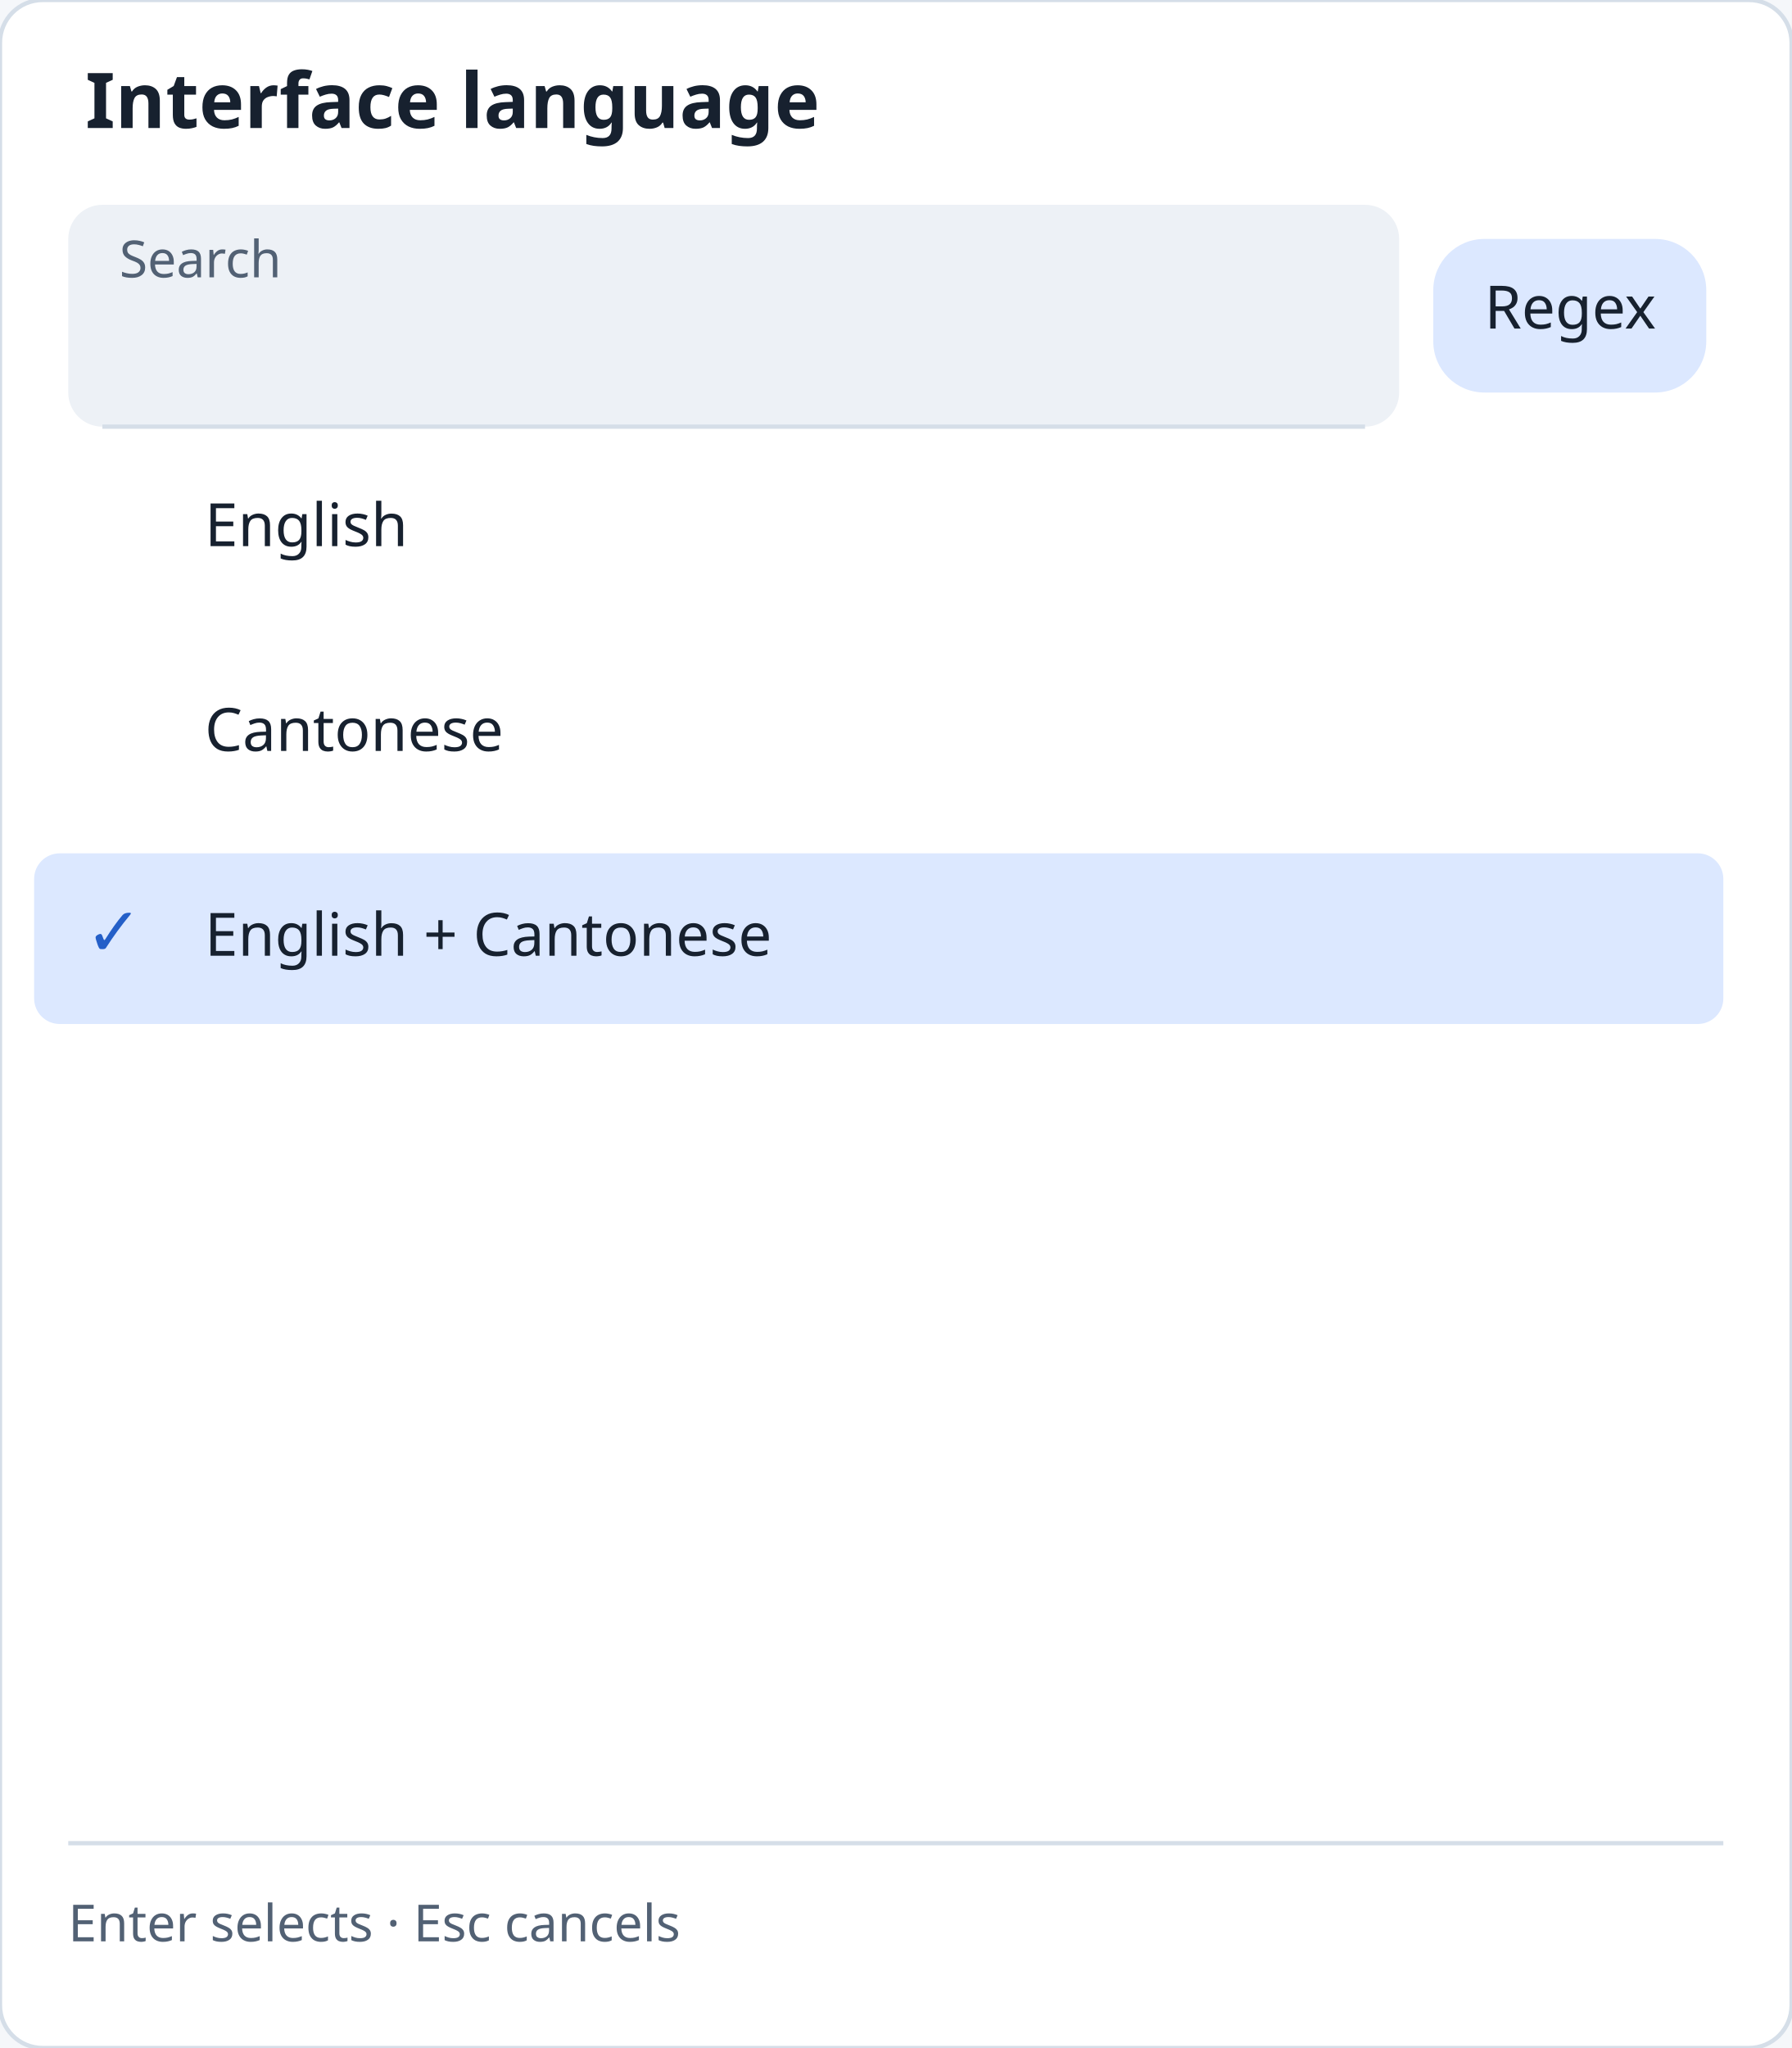
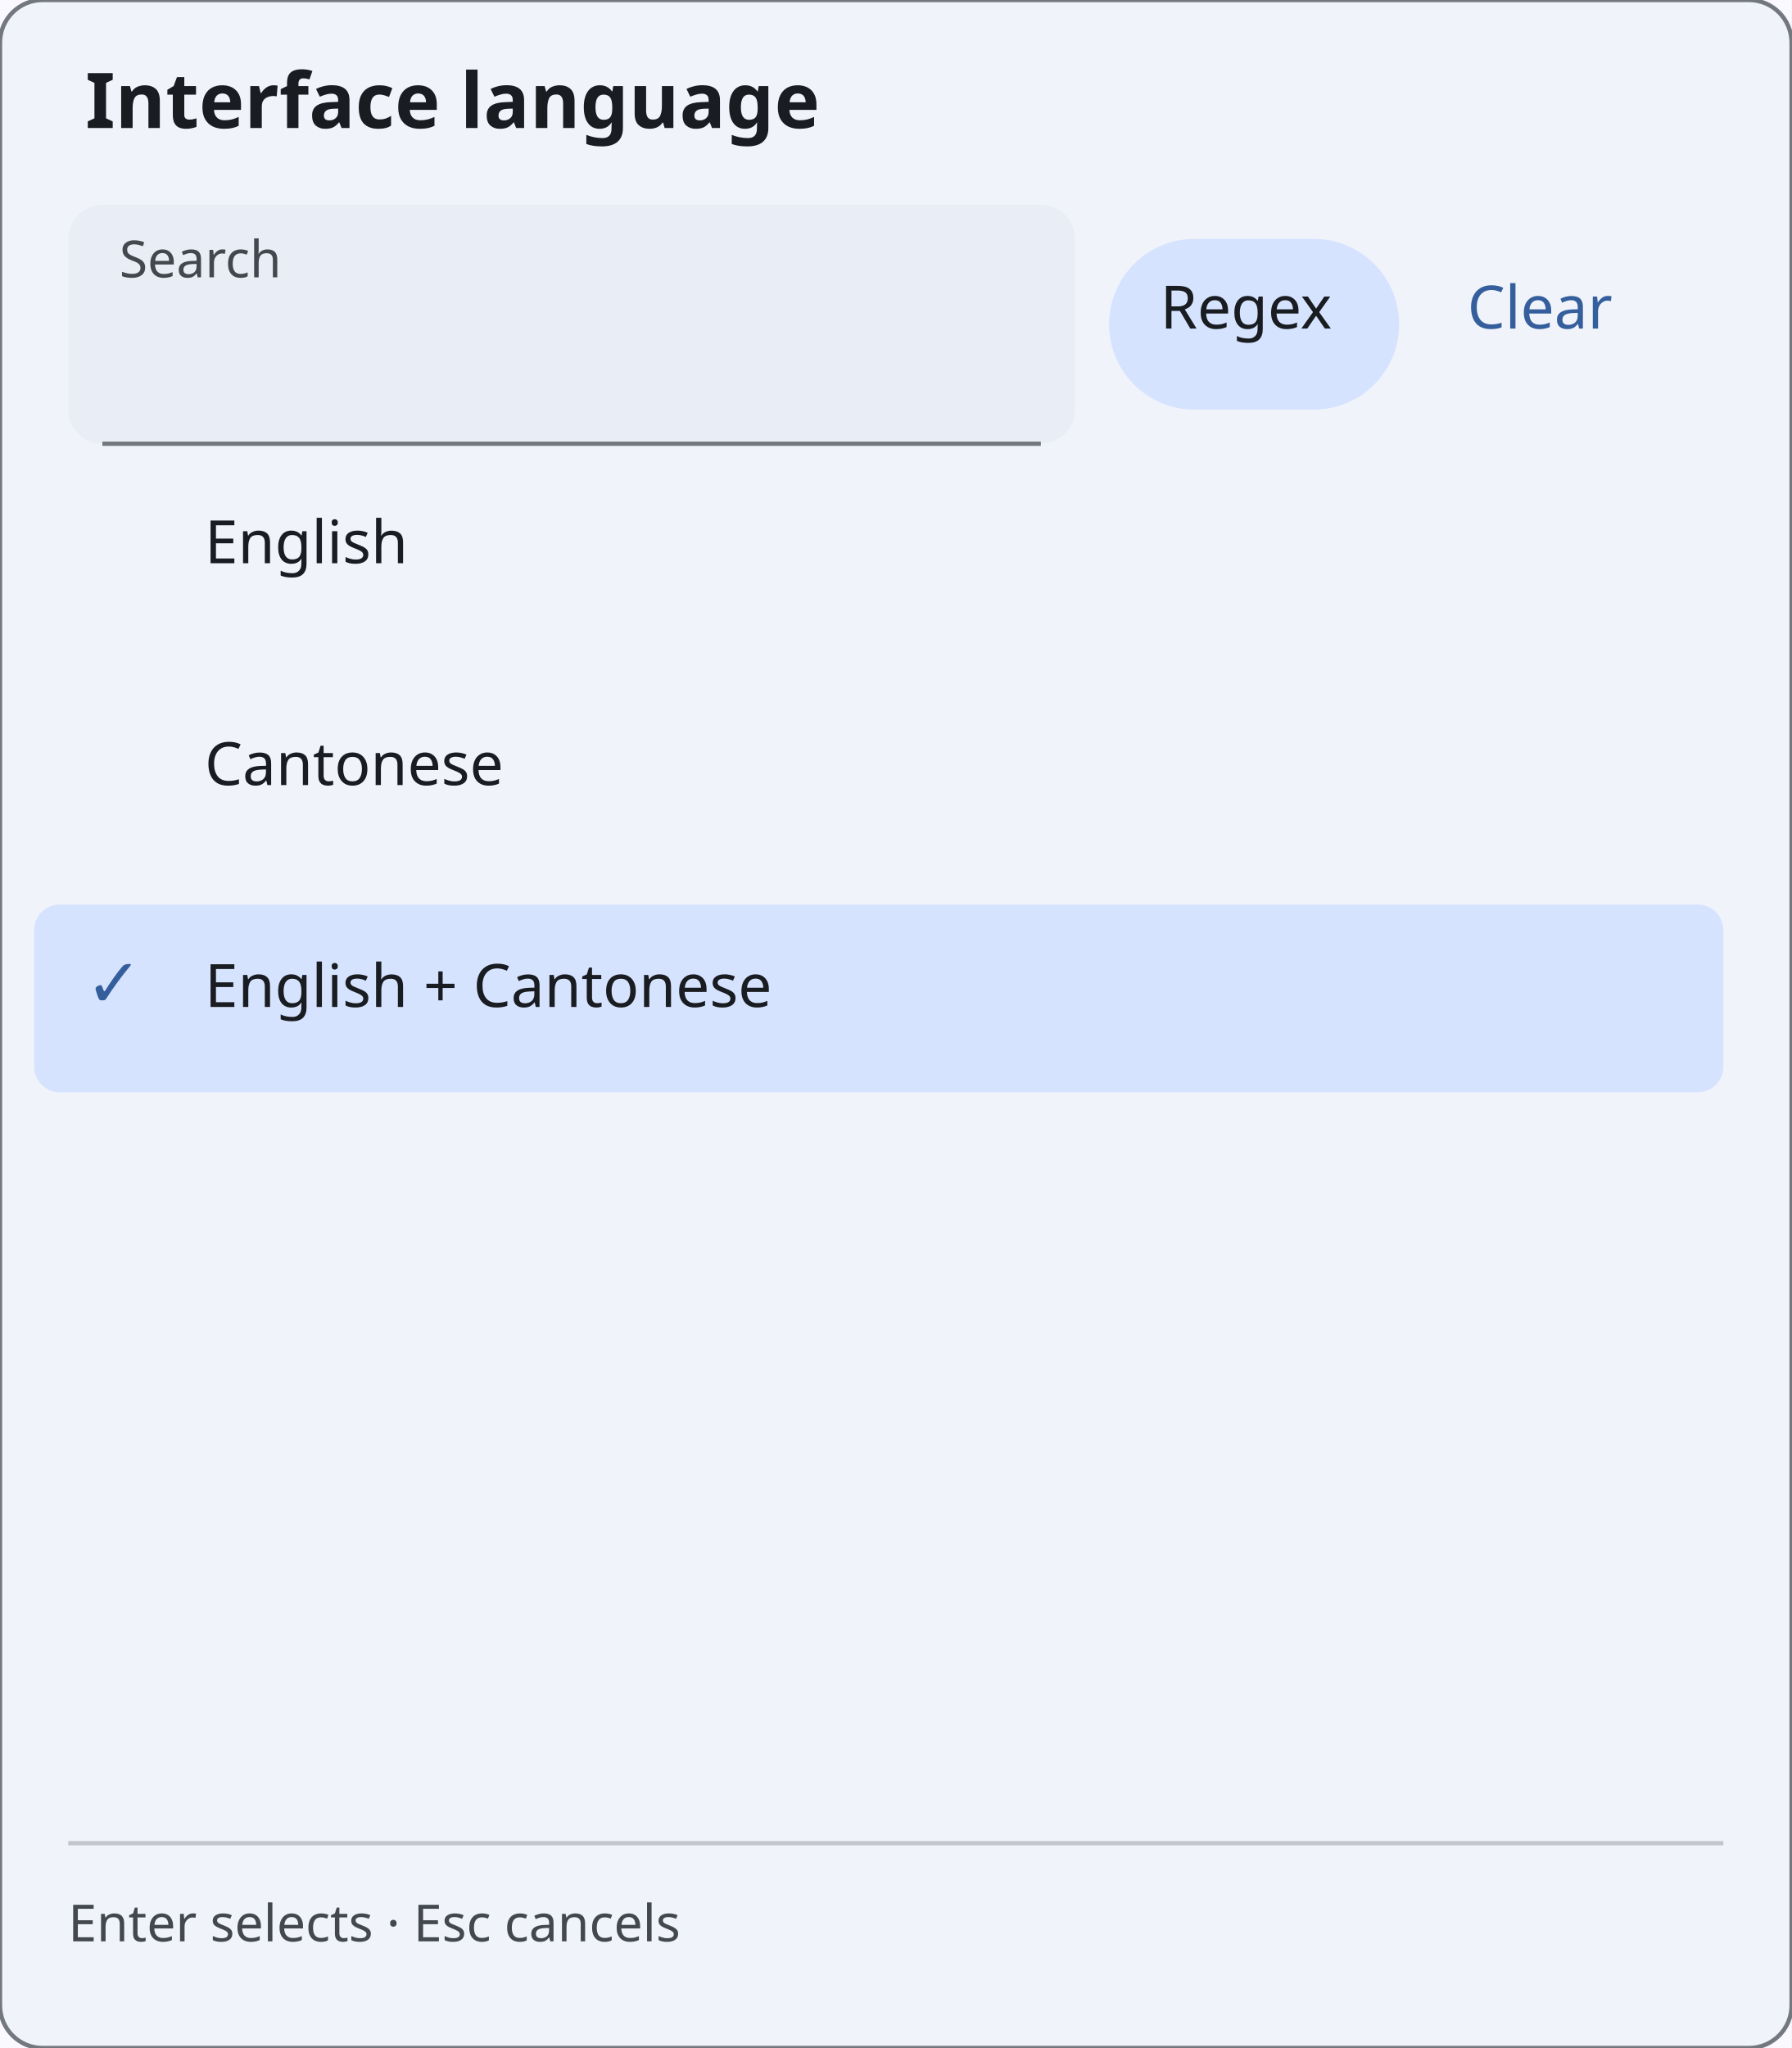
<svg xmlns="http://www.w3.org/2000/svg" width="420" height="480" viewBox="0 0 420 480">
-   <rect x="0" y="0" width="420" height="480" rx="0" fill="#F5F7FA" />
-   <rect x="0" y="0" width="420" height="480" rx="10" fill="#FFFFFF" stroke="#D5DEE8" />
-   <text x="20" y="30" fill="#17212F" font-family="Segoe UI,Microsoft JhengHei,sans-serif" font-size="18" font-weight="600">Interface language</text>
-   <rect x="16" y="48" width="312" height="52" rx="8" fill="#EDF1F6" />
-   <path d="M24 100H320" stroke="#D5DEE8" stroke-width="1" />
-   <text x="28" y="65" fill="#526174" font-family="Segoe UI,Microsoft JhengHei,sans-serif" font-size="12" font-weight="400">Search</text>
-   <text x="28" y="90" fill="#17212F" font-family="Segoe UI,Microsoft JhengHei,sans-serif" font-size="14" font-weight="400" />
-   <rect x="336" y="56" width="64" height="36" rx="12" fill="#DCE8FF" />
-   <text x="348" y="77" fill="#17212F" font-family="Segoe UI,Microsoft JhengHei,sans-serif" font-size="14" font-weight="500">Regex</text>
-   <text x="20" y="128" fill="#245FC8" font-family="Segoe UI,Microsoft JhengHei,sans-serif" font-size="16" font-weight="400" />
-   <text x="48" y="128" fill="#17212F" font-family="Segoe UI,Microsoft JhengHei,sans-serif" font-size="14" font-weight="400">English</text>
-   <text x="20" y="176" fill="#245FC8" font-family="Segoe UI,Microsoft JhengHei,sans-serif" font-size="16" font-weight="400" />
-   <text x="48" y="176" fill="#17212F" font-family="Segoe UI,Microsoft JhengHei,sans-serif" font-size="14" font-weight="400">Cantonese</text>
-   <rect x="8" y="200" width="396" height="40" rx="6" fill="#DCE8FF" />
-   <text x="20" y="224" fill="#245FC8" font-family="Segoe UI,Microsoft JhengHei,sans-serif" font-size="16" font-weight="400">✓</text>
-   <text x="48" y="224" fill="#17212F" font-family="Segoe UI,Microsoft JhengHei,sans-serif" font-size="14" font-weight="400">English + Cantonese</text>
-   <path d="M16 432H404" stroke="#D5DEE8" />
-   <text x="16" y="455" fill="#526174" font-family="Segoe UI,Microsoft JhengHei,sans-serif" font-size="12" font-weight="400">Enter selects · Esc cancels</text>
+   <rect x="0" y="0" width="420" height="480" rx="0" fill="#F9F9FF" />
+   <rect x="0" y="0" width="420" height="480" rx="10" fill="#F0F3FA" stroke="#73777F" />
+   <text x="20" y="30" fill="#191C20" font-family="Segoe UI,Microsoft JhengHei,sans-serif" font-size="18" font-weight="600">Interface language</text>
+   <rect x="16" y="48" width="236" height="56" rx="8" fill="#E9EDF5" />
+   <path d="M24 104H244" stroke="#73777F" stroke-width="1" />
+   <text x="28" y="65" fill="#43474E" font-family="Segoe UI,Microsoft JhengHei,sans-serif" font-size="12" font-weight="400">Search</text>
+   <text x="28" y="94" fill="#191C20" font-family="Segoe UI,Microsoft JhengHei,sans-serif" font-size="14" font-weight="400" />
+   <rect x="260" y="56" width="68" height="40" rx="20.0" fill="#D6E3FF" />
+   <text x="272" y="77" fill="#191C20" font-family="Segoe UI,Microsoft JhengHei,sans-serif" font-size="14" font-weight="500">Regex</text>
+   <text x="344" y="77" fill="#345E9C" font-family="Segoe UI,Microsoft JhengHei,sans-serif" font-size="14" font-weight="500">Clear</text>
+   <text x="20" y="132" fill="#345E9C" font-family="Segoe UI,Microsoft JhengHei,sans-serif" font-size="16" font-weight="400" />
+   <text x="48" y="132" fill="#191C20" font-family="Segoe UI,Microsoft JhengHei,sans-serif" font-size="14" font-weight="400">English</text>
+   <text x="20" y="184" fill="#345E9C" font-family="Segoe UI,Microsoft JhengHei,sans-serif" font-size="16" font-weight="400" />
+   <text x="48" y="184" fill="#191C20" font-family="Segoe UI,Microsoft JhengHei,sans-serif" font-size="14" font-weight="400">Cantonese</text>
+   <rect x="8" y="212" width="396" height="44" rx="6" fill="#D6E3FF" />
+   <text x="20" y="236" fill="#345E9C" font-family="Segoe UI,Microsoft JhengHei,sans-serif" font-size="16" font-weight="400">✓</text>
+   <text x="48" y="236" fill="#191C20" font-family="Segoe UI,Microsoft JhengHei,sans-serif" font-size="14" font-weight="400">English + Cantonese</text>
+   <path d="M16 432H404" stroke="#C3C6CF" />
+   <text x="16" y="455" fill="#43474E" font-family="Segoe UI,Microsoft JhengHei,sans-serif" font-size="12" font-weight="400">Enter selects · Esc cancels</text>
</svg>
